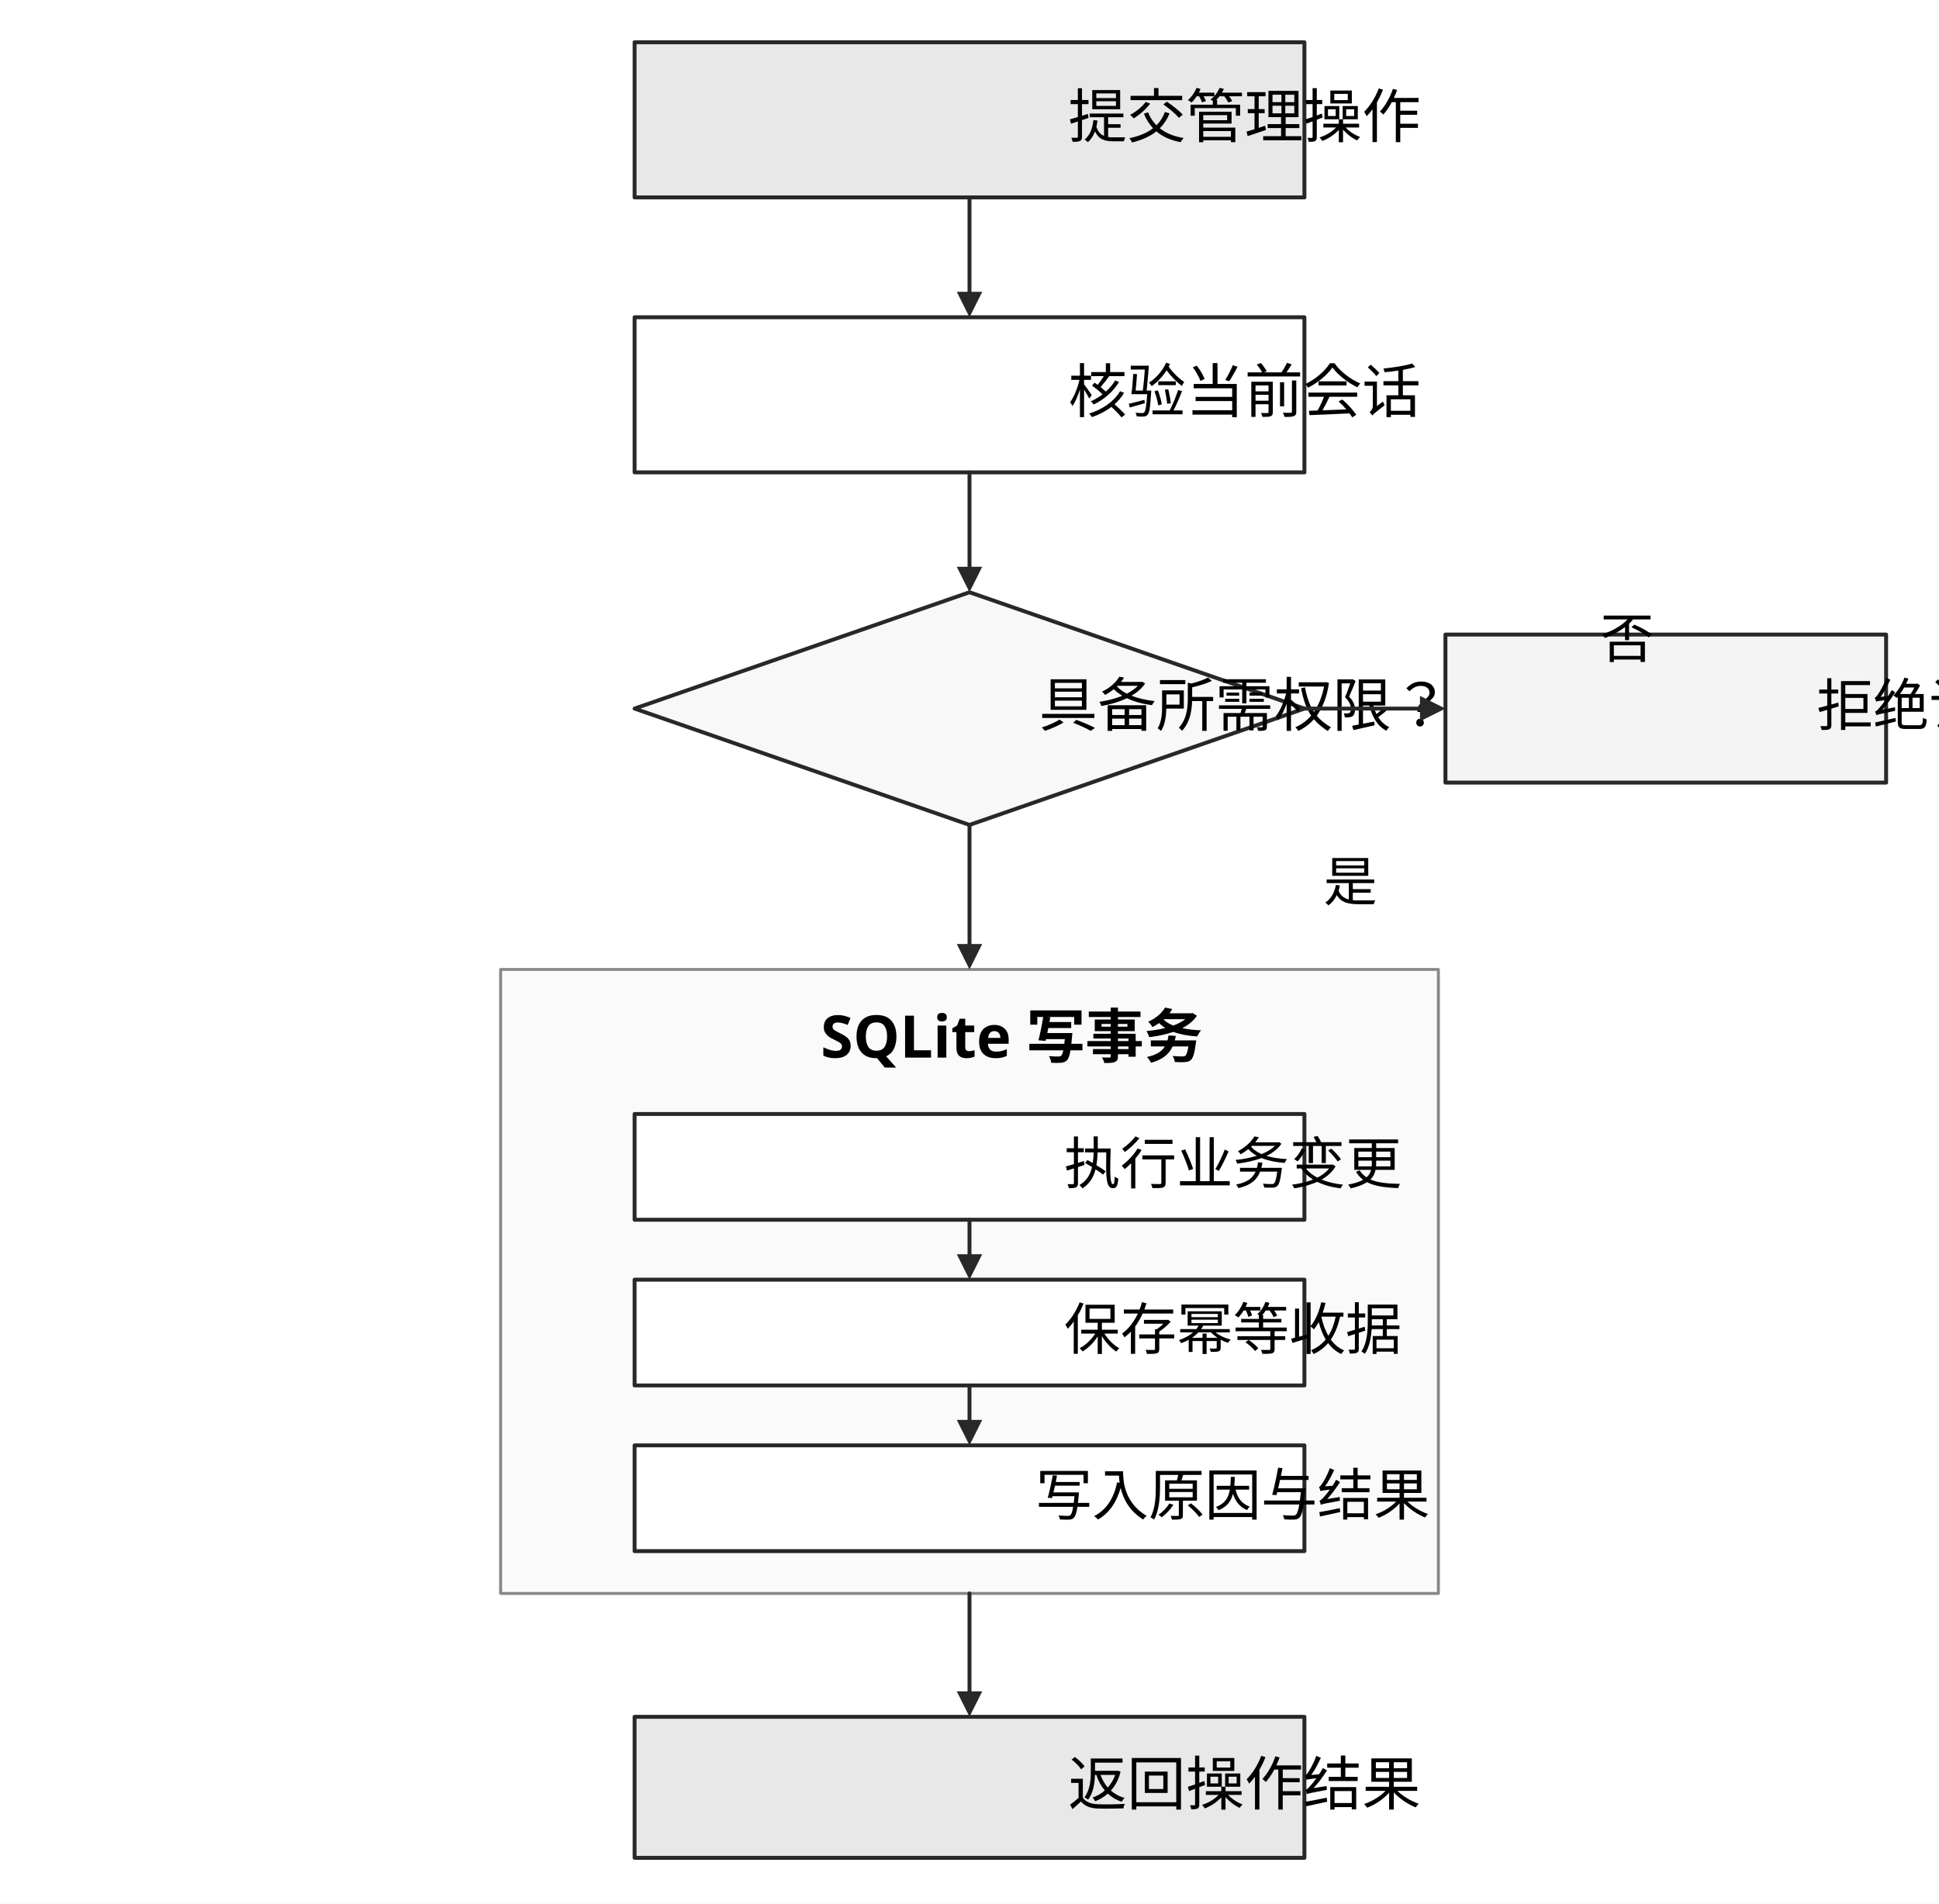
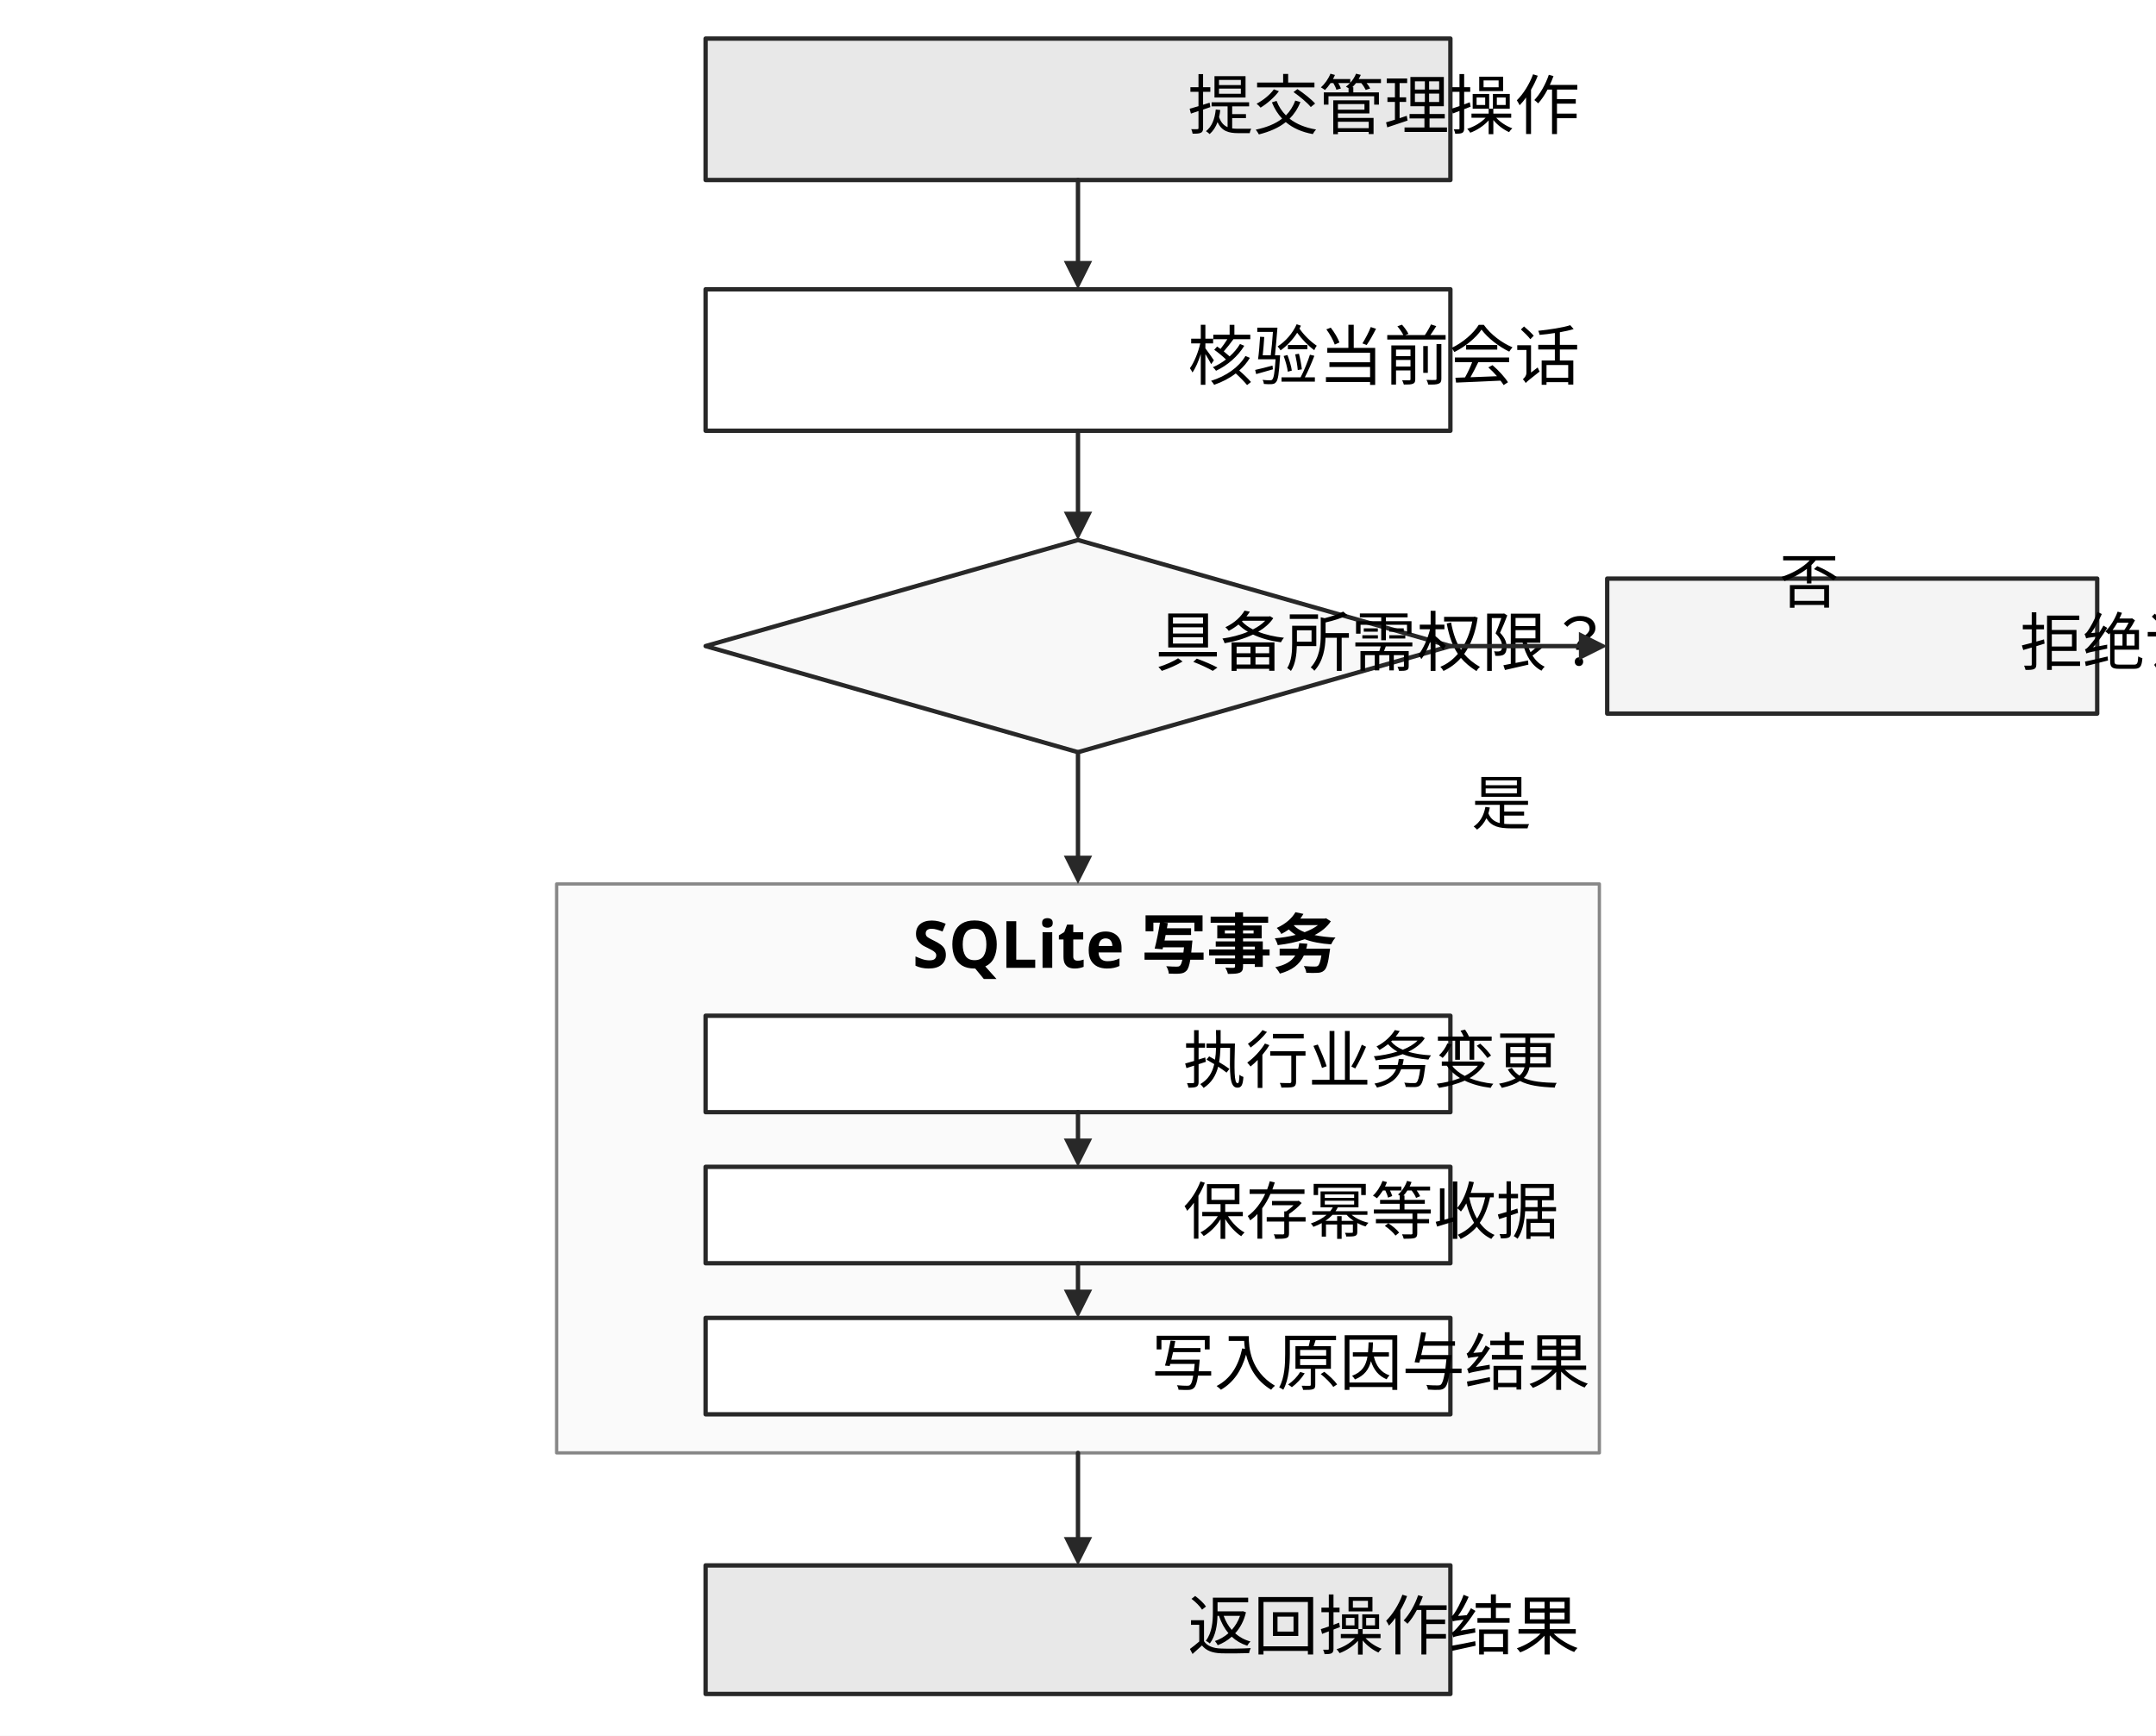
- <svg xmlns="http://www.w3.org/2000/svg" xmlns:ns1="http://schemas.microsoft.com/visio/2003/SVGExtensions/" xmlns:xlink="http://www.w3.org/1999/xlink" width="5.5in" height="5.4in" viewBox="0 0 396 388.8" xml:space="preserve" color-interpolation-filters="sRGB" class="st14">
+ <svg xmlns="http://www.w3.org/2000/svg" xmlns:ns1="http://schemas.microsoft.com/visio/2003/SVGExtensions/" xmlns:xlink="http://www.w3.org/1999/xlink" width="5.5in" height="4.428in" viewBox="0 0 396 318.816" xml:space="preserve" color-interpolation-filters="sRGB" class="st14">
  <ns1:documentProperties ns1:langID="2052" ns1:metric="true" ns1:viewMarkup="false" />
  <style type="text/css">
	
		.st1 {fill:#ffffff;stroke:none;stroke-linecap:round;stroke-linejoin:round;stroke-width:0.8}
		.st2 {fill:#e8e8e8;stroke:#282828;stroke-linecap:round;stroke-linejoin:round;stroke-width:0.8}
		.st3 {fill:#000000;font-family:宋体;font-size:1em}
		.st4 {fill:#ffffff;stroke:#282828;stroke-linecap:round;stroke-linejoin:round;stroke-width:0.8}
		.st5 {fill:#f8f8f8;stroke:#282828;stroke-linecap:round;stroke-linejoin:round;stroke-width:0.8}
		.st6 {fill:#f4f4f4;stroke:#282828;stroke-linecap:round;stroke-linejoin:round;stroke-width:0.8}
		.st7 {fill:#000000;font-family:宋体;font-size:0.958em}
		.st8 {marker-end:url(#mrkr4-20);stroke:#282828;stroke-linecap:round;stroke-linejoin:round;stroke-width:0.8}
		.st9 {fill:#282828;fill-opacity:1;stroke:#282828;stroke-opacity:1;stroke-width:0.308}
		.st10 {fill:none;stroke:none;stroke-linecap:round;stroke-linejoin:round;stroke-width:0.8}
		.st11 {fill:#000000;font-family:宋体;font-size:0.917em}
		.st12 {fill:#fafafa;stroke:#878787;stroke-linecap:round;stroke-linejoin:round;stroke-width:0.6}
		.st13 {fill:#000000;font-family:宋体;font-size:1em;font-weight:bold}
		.st14 {fill:none;fill-rule:evenodd;font-size:12px;overflow:visible;stroke-linecap:square;stroke-miterlimit:3}
	
	</style>
  <defs id="Markers">
    <g id="lend4">
      <path d="M 2 1 L 0 0 L 2 -1 L 2 1 " style="stroke:none" />
    </g>
    <marker id="mrkr4-20" class="st9" ns1:arrowType="4" ns1:arrowSize="1" ns1:setback="6.5" refX="-6.5" orient="auto" markerUnits="strokeWidth" overflow="visible">
      <use xlink:href="#lend4" transform="scale(-3.25,-3.25) " />
    </marker>
  </defs>
  <g ns1:mID="13" ns1:index="11" ns1:groupContext="foregroundPage">
    <ns1:pageProperties ns1:drawingScale="0.0393701" ns1:pageScale="0.0393701" ns1:drawingUnits="24" ns1:shadowOffsetX="8.50394" ns1:shadowOffsetY="-8.50394" />
    <g id="shape1-1" ns1:mID="1" ns1:groupContext="shape">
-       <rect x="0" y="0" width="396" height="388.8" class="st1" />
+       <rect x="0" y="0" width="396" height="318.816" class="st1" />
    </g>
-     <g id="shape2-3" ns1:mID="2" ns1:groupContext="shape" transform="translate(129.6,-348.48)">
-       <ns1:textBlock ns1:margins="rect(2,2,2,2)" ns1:tabSpace="42.5197" />
-       <ns1:textRect cx="68.4" cy="372.96" width="136.8" height="31.68" />
-       <rect x="0" y="357.12" width="136.8" height="31.68" class="st2" />
-       <text x="32.4" y="376.56" class="st3" ns1:langID="2052">
+     <g id="shape2-3" ns1:mID="2" ns1:groupContext="shape" transform="translate(129.6,-285.754)">
+       <ns1:textBlock ns1:margins="rect(0.5,2,0.5,2)" ns1:tabSpace="42.5197" />
+       <ns1:textRect cx="68.4" cy="305.827" width="136.8" height="25.978" />
+       <rect x="0" y="292.838" width="136.8" height="25.978" class="st2" />
+       <text x="32.4" y="309.43" class="st3" ns1:langID="2052">
        <ns1:paragraph ns1:horizAlign="1" />
        <ns1:tabList />提交管理操作</text>
    </g>
-     <g id="shape3-6" ns1:mID="3" ns1:groupContext="shape" transform="translate(129.6,-292.32)">
-       <ns1:textBlock ns1:margins="rect(2,2,2,2)" ns1:tabSpace="42.5197" />
-       <ns1:textRect cx="68.4" cy="372.96" width="136.8" height="31.68" />
-       <rect x="0" y="357.12" width="136.8" height="31.68" class="st4" />
-       <text x="32.4" y="376.56" class="st3" ns1:langID="2052">
+     <g id="shape3-6" ns1:mID="3" ns1:groupContext="shape" transform="translate(129.6,-239.702)">
+       <ns1:textBlock ns1:margins="rect(0.5,2,0.5,2)" ns1:tabSpace="42.5197" />
+       <ns1:textRect cx="68.4" cy="305.827" width="136.8" height="25.978" />
+       <rect x="0" y="292.838" width="136.8" height="25.978" class="st4" />
+       <text x="32.4" y="309.43" class="st3" ns1:langID="2052">
        <ns1:paragraph ns1:horizAlign="1" />
        <ns1:tabList />核验当前会话</text>
    </g>
-     <g id="shape4-9" ns1:mID="4" ns1:groupContext="shape" transform="translate(129.6,-220.32)">
-       <ns1:textBlock ns1:margins="rect(2,2,2,2)" ns1:tabSpace="42.5197" />
-       <ns1:textRect cx="68.4" cy="365.04" width="136.8" height="47.52" />
-       <path d="M68.4 341.28 L136.8 365.04 L68.4 388.8 L0 365.04 L68.4 341.28 Z" class="st5" />
-       <text x="26.4" y="368.64" class="st3" ns1:langID="2052">
+     <g id="shape4-9" ns1:mID="4" ns1:groupContext="shape" transform="translate(129.6,-180.662)">
+       <ns1:textBlock ns1:margins="rect(0.5,2,0.5,2)" ns1:tabSpace="42.5197" />
+       <ns1:textRect cx="68.4" cy="299.333" width="136.8" height="38.966" />
+       <path d="M68.4 279.85 L136.8 299.33 L68.4 318.82 L0 299.33 L68.4 279.85 Z" class="st5" />
+       <text x="26.4" y="302.93" class="st3" ns1:langID="2052">
        <ns1:paragraph ns1:horizAlign="1" />
        <ns1:tabList />具备所需权限？</text>
    </g>
-     <g id="shape5-12" ns1:mID="5" ns1:groupContext="shape" transform="translate(295.2,-228.96)">
-       <ns1:textBlock ns1:margins="rect(2,2,2,2)" ns1:tabSpace="42.5197" />
-       <ns1:textRect cx="45" cy="373.68" width="90" height="30.24" />
-       <rect x="0" y="358.56" width="90" height="30.24" class="st6" />
-       <text x="22" y="377.13" class="st7" ns1:langID="2052">
+     <g id="shape5-12" ns1:mID="5" ns1:groupContext="shape" transform="translate(295.2,-187.747)">
+       <ns1:textBlock ns1:margins="rect(0.5,2,0.5,2)" ns1:tabSpace="42.5197" />
+       <ns1:textRect cx="45" cy="306.418" width="90" height="24.797" />
+       <rect x="0" y="294.019" width="90" height="24.797" class="st6" />
+       <text x="22" y="309.87" class="st7" ns1:langID="2052">
        <ns1:paragraph ns1:horizAlign="1" />
        <ns1:tabList />拒绝请求</text>
    </g>
-     <g id="shape6-15" ns1:mID="6" ns1:groupContext="shape" transform="translate(266.4,-244.08)">
-       <path d="M0 388.8 L23.6 388.8" class="st8" />
+     <g id="shape6-15" ns1:mID="6" ns1:groupContext="shape" transform="translate(266.4,-200.146)">
+       <path d="M0 318.82 L23.6 318.82" class="st8" />
    </g>
-     <g id="shape7-21" ns1:mID="7" ns1:groupContext="shape" transform="translate(266.4,-249.12)">
-       <ns1:textBlock ns1:margins="rect(2,2,2,2)" ns1:tabSpace="42.5197" />
-       <ns1:textRect cx="14.4" cy="380.16" width="28.8" height="17.28" />
-       <rect x="0" y="371.52" width="28.8" height="17.28" class="st10" />
-       <text x="8.9" y="383.46" class="st11" ns1:langID="2052">
+     <g id="shape7-21" ns1:mID="7" ns1:groupContext="shape" transform="translate(266.4,-204.278)">
+       <ns1:textBlock ns1:margins="rect(0.5,2,0.5,2)" ns1:tabSpace="42.5197" />
+       <ns1:textRect cx="14.4" cy="311.731" width="28.8" height="14.17" />
+       <rect x="0" y="304.646" width="28.8" height="14.17" class="st10" />
+       <text x="8.9" y="315.03" class="st11" ns1:langID="2052">
        <ns1:paragraph ns1:horizAlign="1" />
        <ns1:tabList />否</text>
    </g>
-     <g id="shape8-24" ns1:mID="8" ns1:groupContext="shape" transform="translate(102.24,-63.36)">
-       <rect x="0" y="261.36" width="191.52" height="127.44" class="st12" />
+     <g id="shape8-24" ns1:mID="8" ns1:groupContext="shape" transform="translate(102.24,-51.9552)">
+       <rect x="0" y="214.315" width="191.52" height="104.501" class="st12" />
    </g>
-     <g id="shape9-26" ns1:mID="9" ns1:groupContext="shape" transform="translate(109.44,-166.32)">
-       <ns1:textBlock ns1:margins="rect(2,2,2,2)" ns1:tabSpace="42.5197" />
-       <ns1:textRect cx="88.56" cy="378.72" width="177.12" height="20.16" />
-       <rect x="0" y="368.64" width="177.12" height="20.16" class="st10" />
-       <text x="2" y="382.32" class="st13" ns1:langID="2052">
+     <g id="shape9-26" ns1:mID="9" ns1:groupContext="shape" transform="translate(109.44,-136.382)">
+       <ns1:textBlock ns1:margins="rect(0.5,2,0.5,2)" ns1:tabSpace="42.5197" />
+       <ns1:textRect cx="88.56" cy="310.55" width="177.12" height="16.531" />
+       <rect x="0" y="302.285" width="177.12" height="16.531" class="st10" />
+       <text x="2" y="314.15" class="st13" ns1:langID="2052">
        <ns1:paragraph />
        <ns1:tabList />SQLite 写事务</text>
    </g>
-     <g id="shape10-29" ns1:mID="10" ns1:groupContext="shape" transform="translate(129.6,-139.68)">
-       <ns1:textBlock ns1:margins="rect(2,2,2,2)" ns1:tabSpace="42.5197" />
-       <ns1:textRect cx="68.4" cy="378" width="136.8" height="21.6" />
-       <rect x="0" y="367.2" width="136.8" height="21.6" class="st4" />
-       <text x="33.9" y="381.45" class="st7" ns1:langID="2052">
+     <g id="shape10-29" ns1:mID="10" ns1:groupContext="shape" transform="translate(129.6,-114.538)">
+       <ns1:textBlock ns1:margins="rect(0.5,2,0.5,2)" ns1:tabSpace="42.5197" />
+       <ns1:textRect cx="68.4" cy="309.96" width="136.8" height="17.712" />
+       <rect x="0" y="301.104" width="136.8" height="17.712" class="st4" />
+       <text x="33.9" y="313.41" class="st7" ns1:langID="2052">
        <ns1:paragraph ns1:horizAlign="1" />
        <ns1:tabList />执行业务变更</text>
    </g>
-     <g id="shape11-32" ns1:mID="11" ns1:groupContext="shape" transform="translate(129.6,-105.84)">
-       <ns1:textBlock ns1:margins="rect(2,2,2,2)" ns1:tabSpace="42.5197" />
-       <ns1:textRect cx="68.4" cy="378" width="136.8" height="21.6" />
-       <rect x="0" y="367.2" width="136.8" height="21.6" class="st4" />
-       <text x="33.9" y="381.45" class="st7" ns1:langID="2052">
+     <g id="shape11-32" ns1:mID="11" ns1:groupContext="shape" transform="translate(129.6,-86.7888)">
+       <ns1:textBlock ns1:margins="rect(0.5,2,0.5,2)" ns1:tabSpace="42.5197" />
+       <ns1:textRect cx="68.4" cy="309.96" width="136.8" height="17.712" />
+       <rect x="0" y="301.104" width="136.8" height="17.712" class="st4" />
+       <text x="33.9" y="313.41" class="st7" ns1:langID="2052">
        <ns1:paragraph ns1:horizAlign="1" />
        <ns1:tabList />保存幂等收据</text>
    </g>
-     <g id="shape12-35" ns1:mID="12" ns1:groupContext="shape" transform="translate(129.6,-72)">
-       <ns1:textBlock ns1:margins="rect(2,2,2,2)" ns1:tabSpace="42.5197" />
-       <ns1:textRect cx="68.4" cy="378" width="136.8" height="21.6" />
-       <rect x="0" y="367.2" width="136.8" height="21.6" class="st4" />
-       <text x="28.15" y="381.45" class="st7" ns1:langID="2052">
+     <g id="shape12-35" ns1:mID="12" ns1:groupContext="shape" transform="translate(129.6,-59.04)">
+       <ns1:textBlock ns1:margins="rect(0.5,2,0.5,2)" ns1:tabSpace="42.5197" />
+       <ns1:textRect cx="68.4" cy="309.96" width="136.8" height="17.712" />
+       <rect x="0" y="301.104" width="136.8" height="17.712" class="st4" />
+       <text x="28.15" y="313.41" class="st7" ns1:langID="2052">
        <ns1:paragraph ns1:horizAlign="1" />
        <ns1:tabList />写入原因与结果</text>
    </g>
-     <g id="shape13-38" ns1:mID="13" ns1:groupContext="shape" transform="translate(129.6,-9.36)">
-       <ns1:textBlock ns1:margins="rect(2,2,2,2)" ns1:tabSpace="42.5197" />
-       <ns1:textRect cx="68.4" cy="374.4" width="136.8" height="28.8" />
-       <rect x="0" y="360" width="136.8" height="28.8" class="st2" />
-       <text x="32.4" y="378" class="st3" ns1:langID="2052">
+     <g id="shape13-38" ns1:mID="13" ns1:groupContext="shape" transform="translate(129.6,-7.6752)">
+       <ns1:textBlock ns1:margins="rect(0.5,2,0.5,2)" ns1:tabSpace="42.5197" />
+       <ns1:textRect cx="68.4" cy="307.008" width="136.8" height="23.616" />
+       <rect x="0" y="295.2" width="136.8" height="23.616" class="st2" />
+       <text x="32.4" y="310.61" class="st3" ns1:langID="2052">
        <ns1:paragraph ns1:horizAlign="1" />
        <ns1:tabList />返回操作结果</text>
    </g>
-     <g id="shape14-41" ns1:mID="14" ns1:groupContext="shape" transform="translate(586.8,40.32) rotate(90)">
-       <path d="M0 388.8 L19.28 388.8" class="st8" />
+     <g id="shape14-41" ns1:mID="14" ns1:groupContext="shape" transform="translate(516.816,33.0624) rotate(90)">
+       <path d="M0 318.82 L14.87 318.82" class="st8" />
    </g>
-     <g id="shape15-46" ns1:mID="15" ns1:groupContext="shape" transform="translate(586.8,96.48) rotate(90)">
-       <path d="M0 388.8 L19.28 388.8" class="st8" />
+     <g id="shape15-46" ns1:mID="15" ns1:groupContext="shape" transform="translate(516.816,79.1136) rotate(90)">
+       <path d="M0 318.82 L14.87 318.82" class="st8" />
    </g>
-     <g id="shape16-51" ns1:mID="16" ns1:groupContext="shape" transform="translate(586.8,168.48) rotate(90)">
-       <path d="M0 388.8 L24.32 388.8" class="st8" />
+     <g id="shape16-51" ns1:mID="16" ns1:groupContext="shape" transform="translate(516.816,138.154) rotate(90)">
+       <path d="M0 318.82 L19.01 318.82" class="st8" />
    </g>
-     <g id="shape17-56" ns1:mID="17" ns1:groupContext="shape" transform="translate(208.08,-199.44)">
-       <ns1:textBlock ns1:margins="rect(2,2,2,2)" ns1:tabSpace="42.5197" />
-       <ns1:textRect cx="16.2" cy="380.16" width="32.4" height="17.28" />
-       <rect x="0" y="371.52" width="32.4" height="17.28" class="st10" />
-       <text x="10.7" y="383.46" class="st11" ns1:langID="2052">
+     <g id="shape17-56" ns1:mID="17" ns1:groupContext="shape" transform="translate(208.08,-163.541)">
+       <ns1:textBlock ns1:margins="rect(0.5,2,0.5,2)" ns1:tabSpace="42.5197" />
+       <ns1:textRect cx="16.2" cy="311.731" width="32.4" height="14.17" />
+       <rect x="0" y="304.646" width="32.4" height="14.17" class="st10" />
+       <text x="10.7" y="315.03" class="st11" ns1:langID="2052">
        <ns1:paragraph ns1:horizAlign="1" />
        <ns1:tabList />是</text>
    </g>
-     <g id="shape18-59" ns1:mID="18" ns1:groupContext="shape" transform="translate(586.8,249.12) rotate(90)">
-       <path d="M0 388.8 L7.04 388.8" class="st8" />
+     <g id="shape18-59" ns1:mID="18" ns1:groupContext="shape" transform="translate(516.816,204.278) rotate(90)">
+       <path d="M0 318.82 L4.84 318.82" class="st8" />
    </g>
-     <g id="shape19-64" ns1:mID="19" ns1:groupContext="shape" transform="translate(586.8,282.96) rotate(90)">
-       <path d="M0 388.8 L7.04 388.8" class="st8" />
+     <g id="shape19-64" ns1:mID="19" ns1:groupContext="shape" transform="translate(516.816,232.027) rotate(90)">
+       <path d="M0 318.82 L4.84 318.82" class="st8" />
    </g>
-     <g id="shape20-69" ns1:mID="20" ns1:groupContext="shape" transform="translate(586.8,325.44) rotate(90)">
-       <path d="M0 388.8 L20 388.8" class="st8" />
+     <g id="shape20-69" ns1:mID="20" ns1:groupContext="shape" transform="translate(516.816,266.861) rotate(90)">
+       <path d="M0 318.82 L15.46 318.82" class="st8" />
    </g>
  </g>
</svg>
